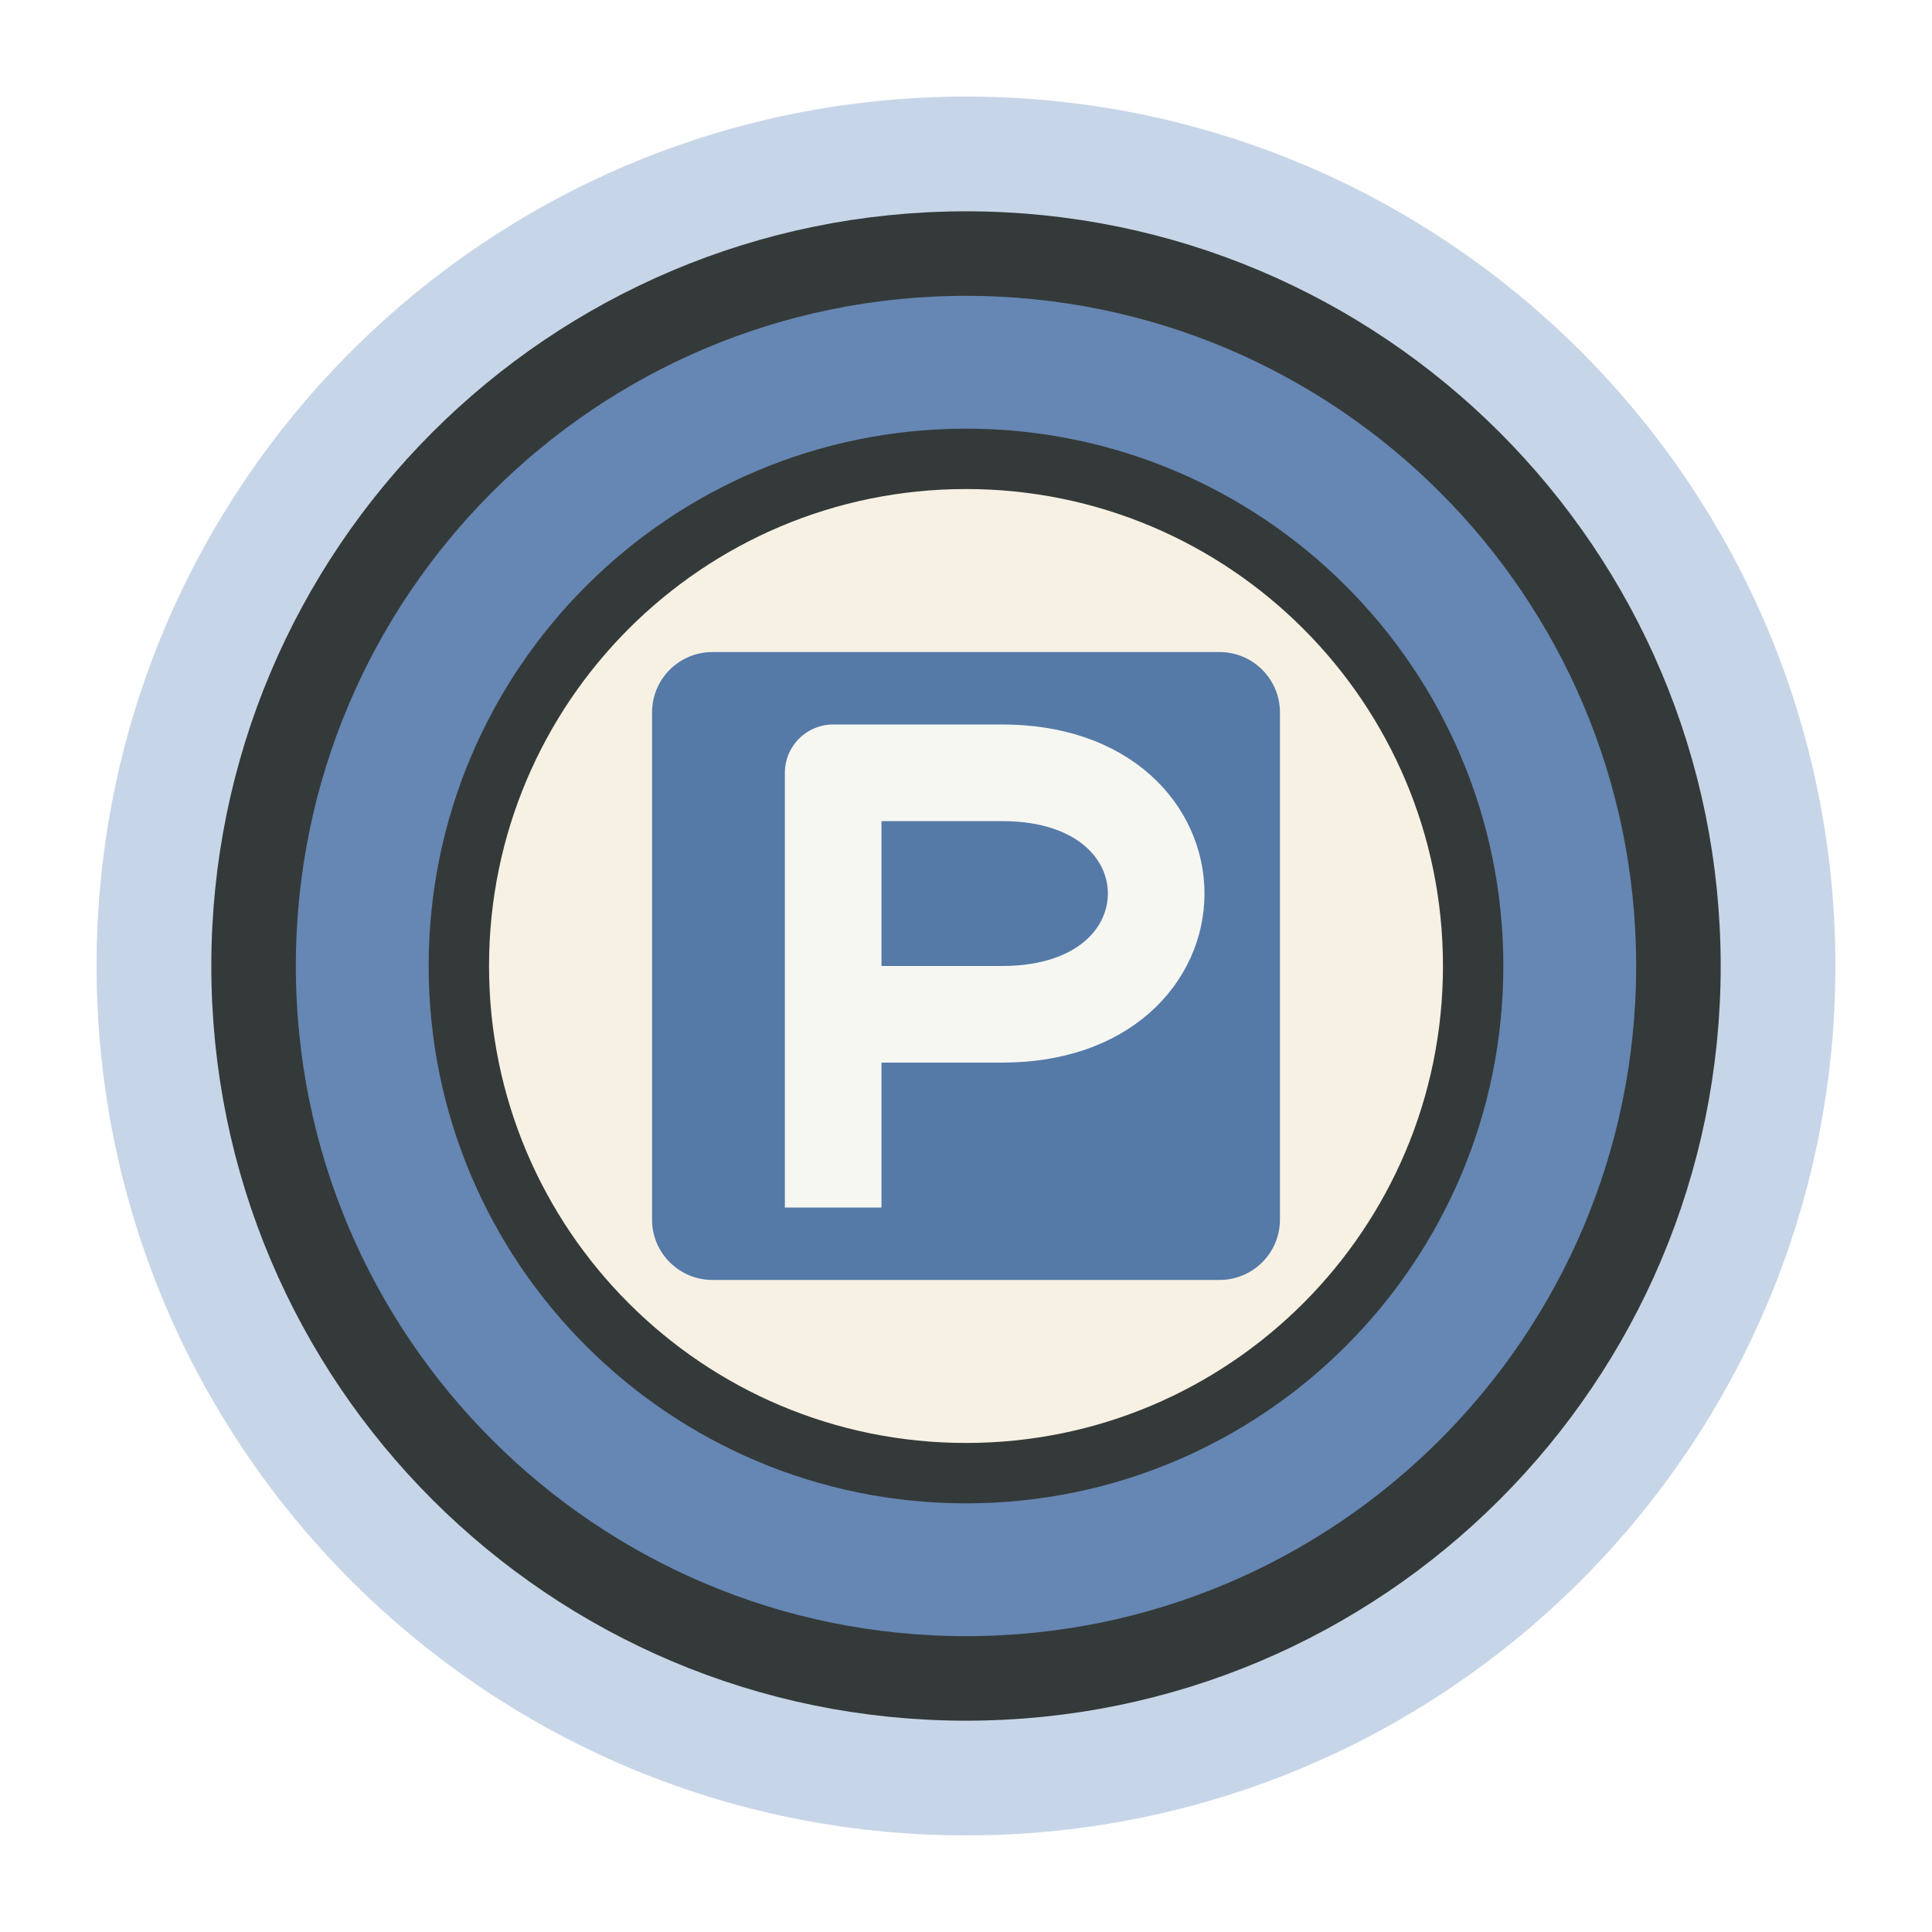
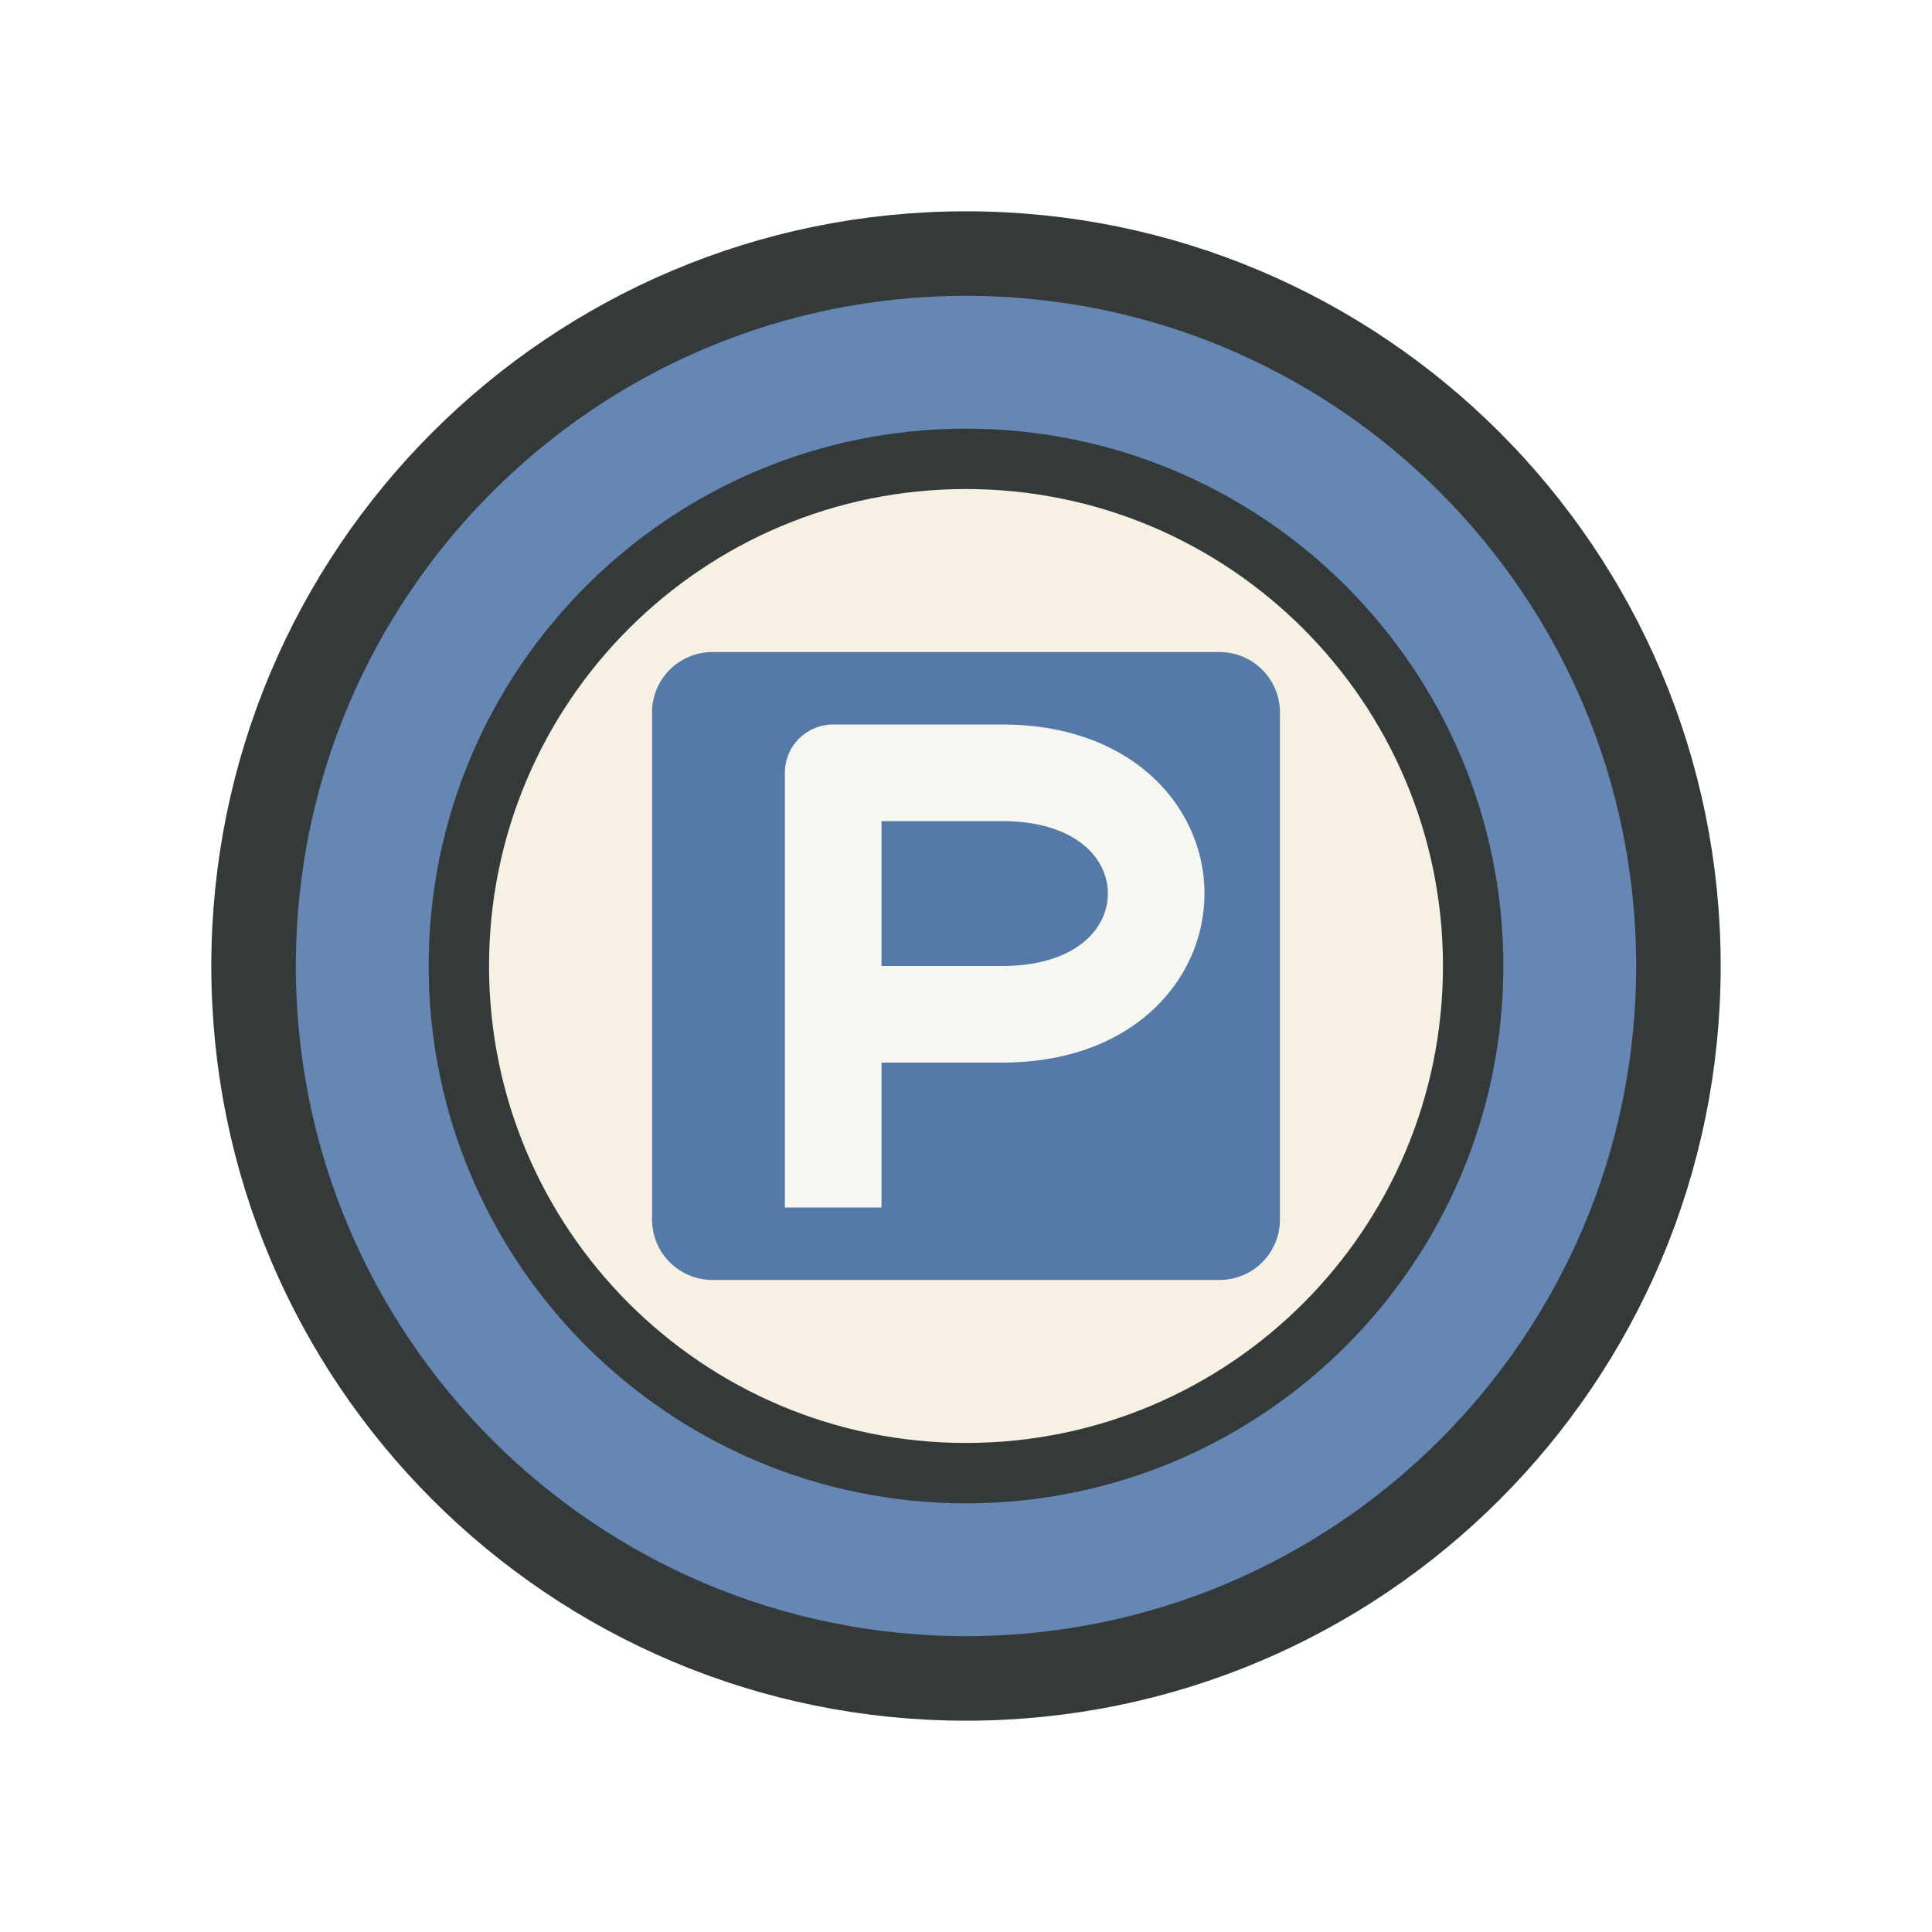
<svg xmlns="http://www.w3.org/2000/svg" width="160" height="160" viewBox="0 0 160 160">
-   <circle cx="80" cy="80" r="66" fill="none" stroke="#C7D5E8" stroke-width="12" />
  <circle cx="80" cy="80" r="59" fill="#6686B3" stroke="#343A39" stroke-width="7" />
  <circle cx="80" cy="80" r="42" fill="#F7F1E4" stroke="#343A39" stroke-width="5" />
  <rect x="54" y="54" width="52" height="52" rx="5" fill="#557AA8" />
  <path d="M69 96V64h14c17 0 17 20 0 20H77" fill="none" stroke="#F7F7F2" stroke-width="8" stroke-linecap="square" stroke-linejoin="round" />
</svg>
